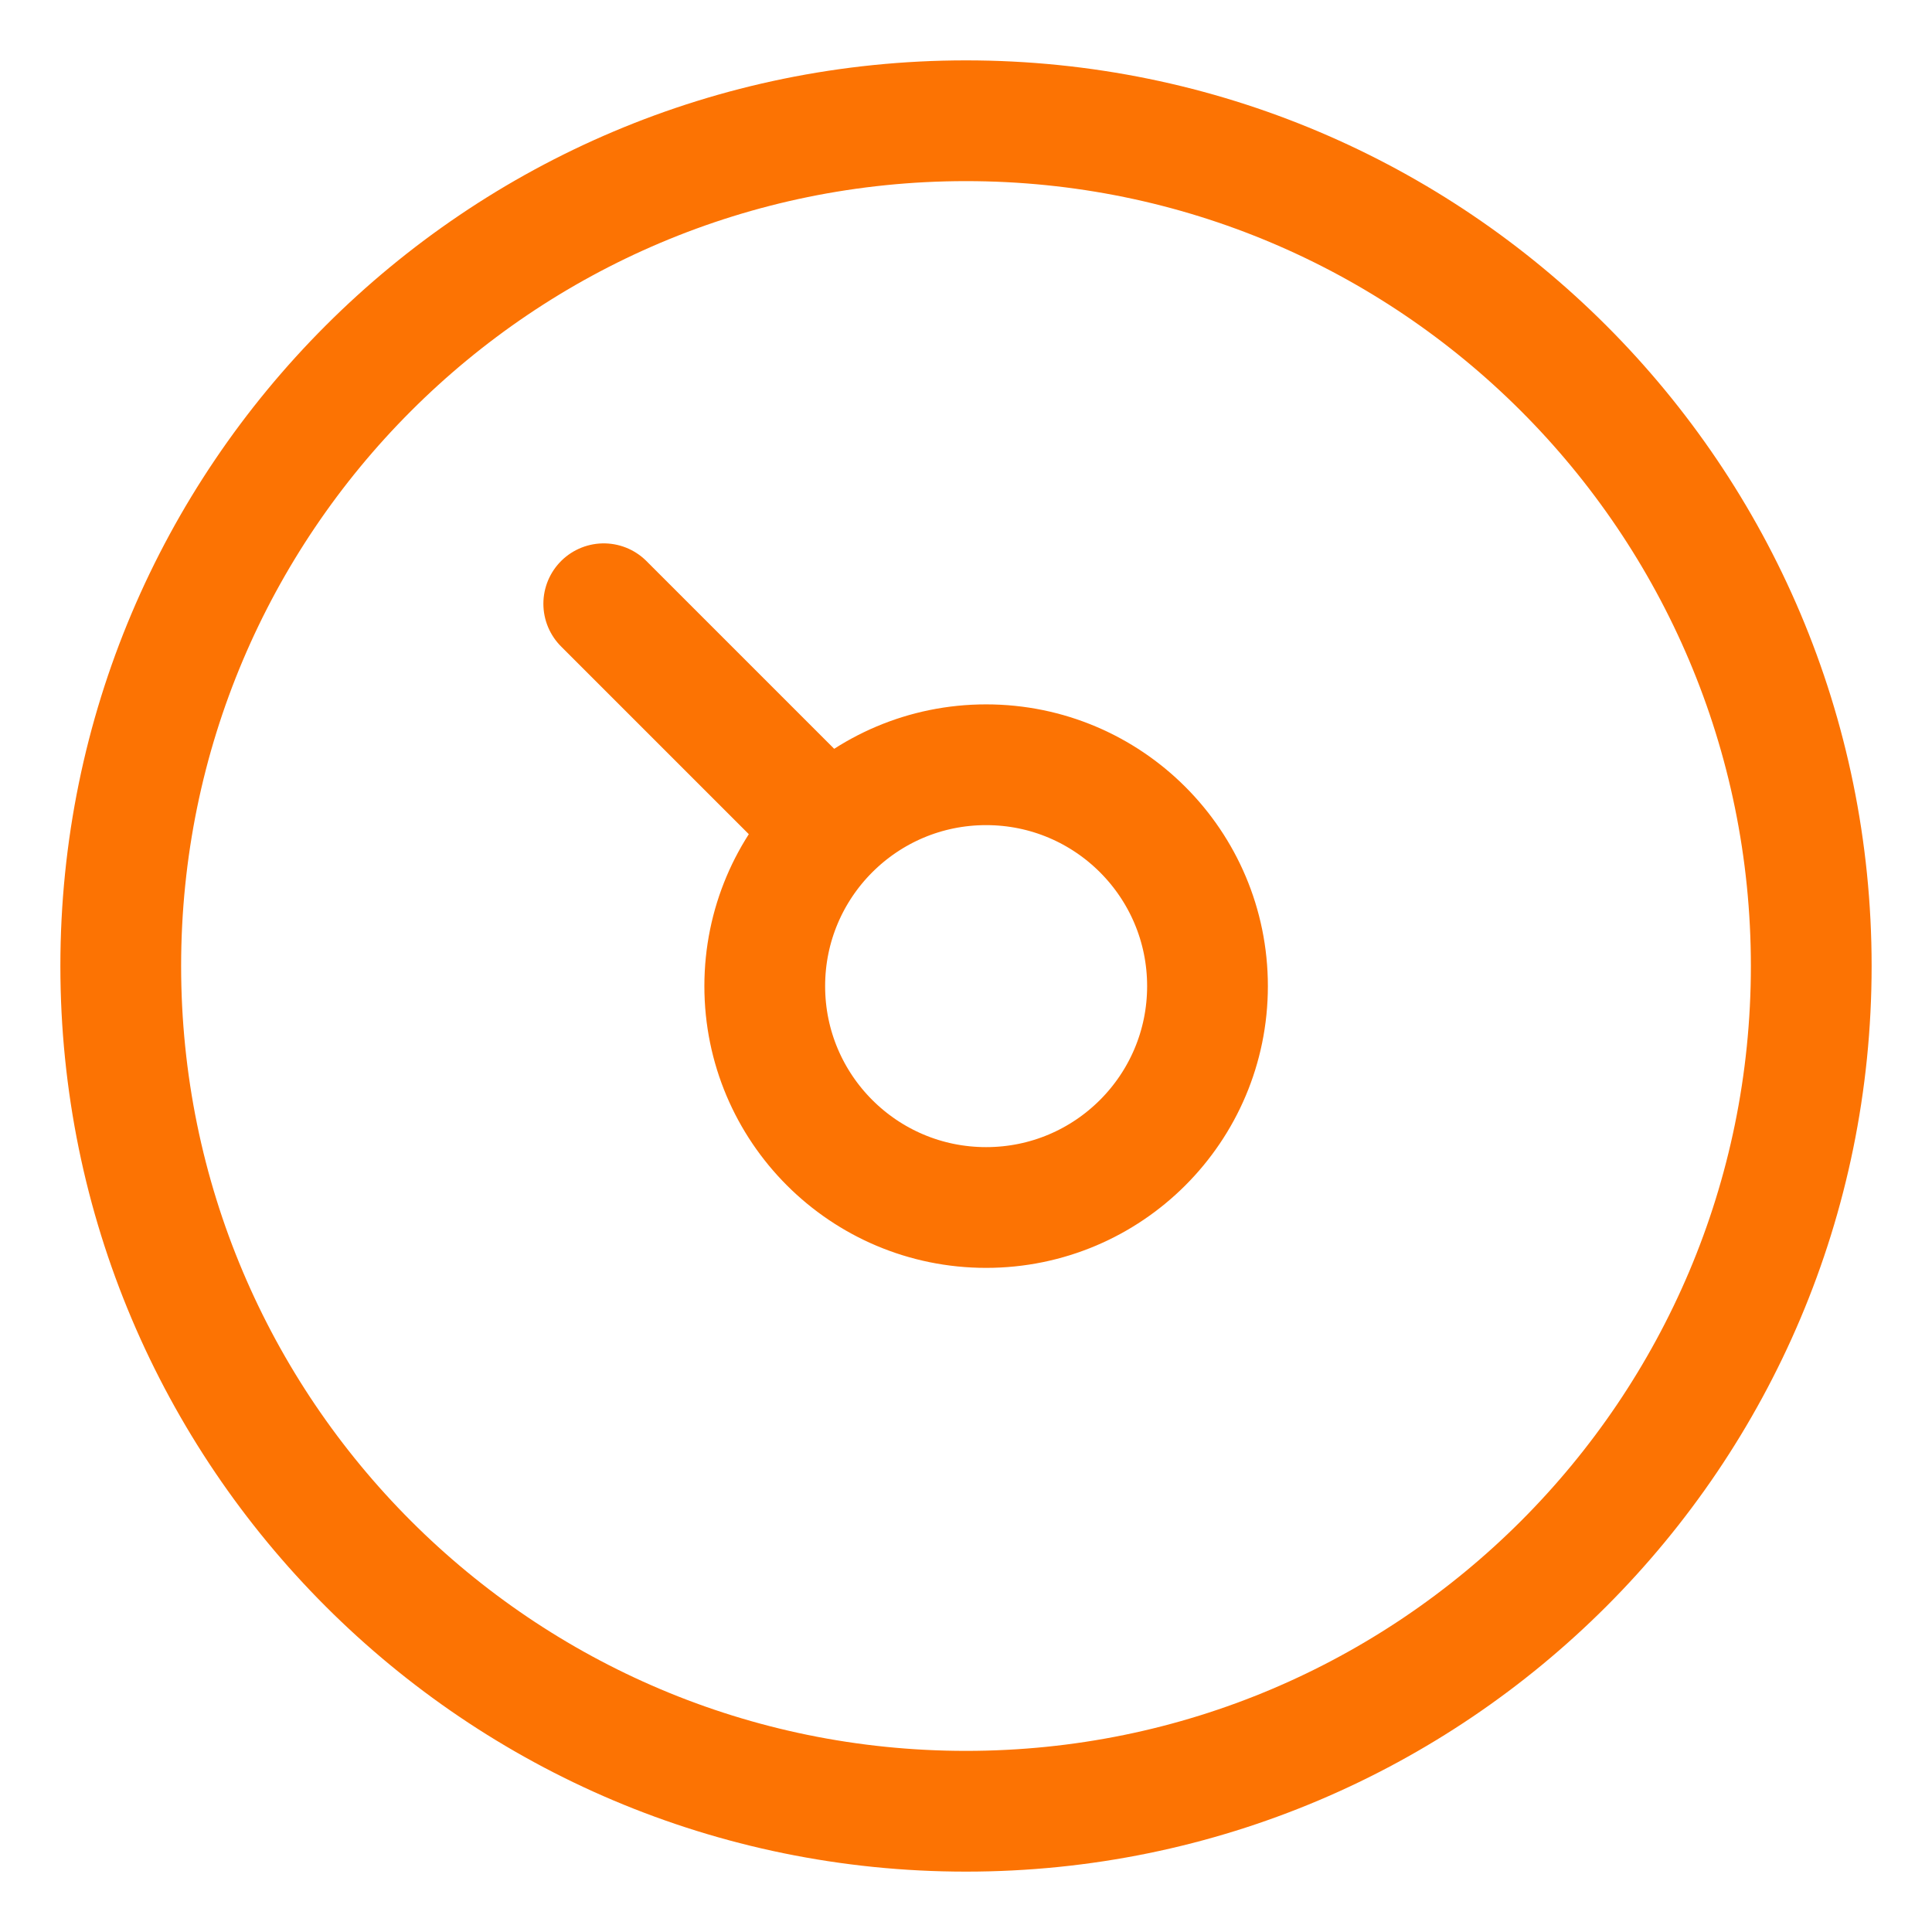
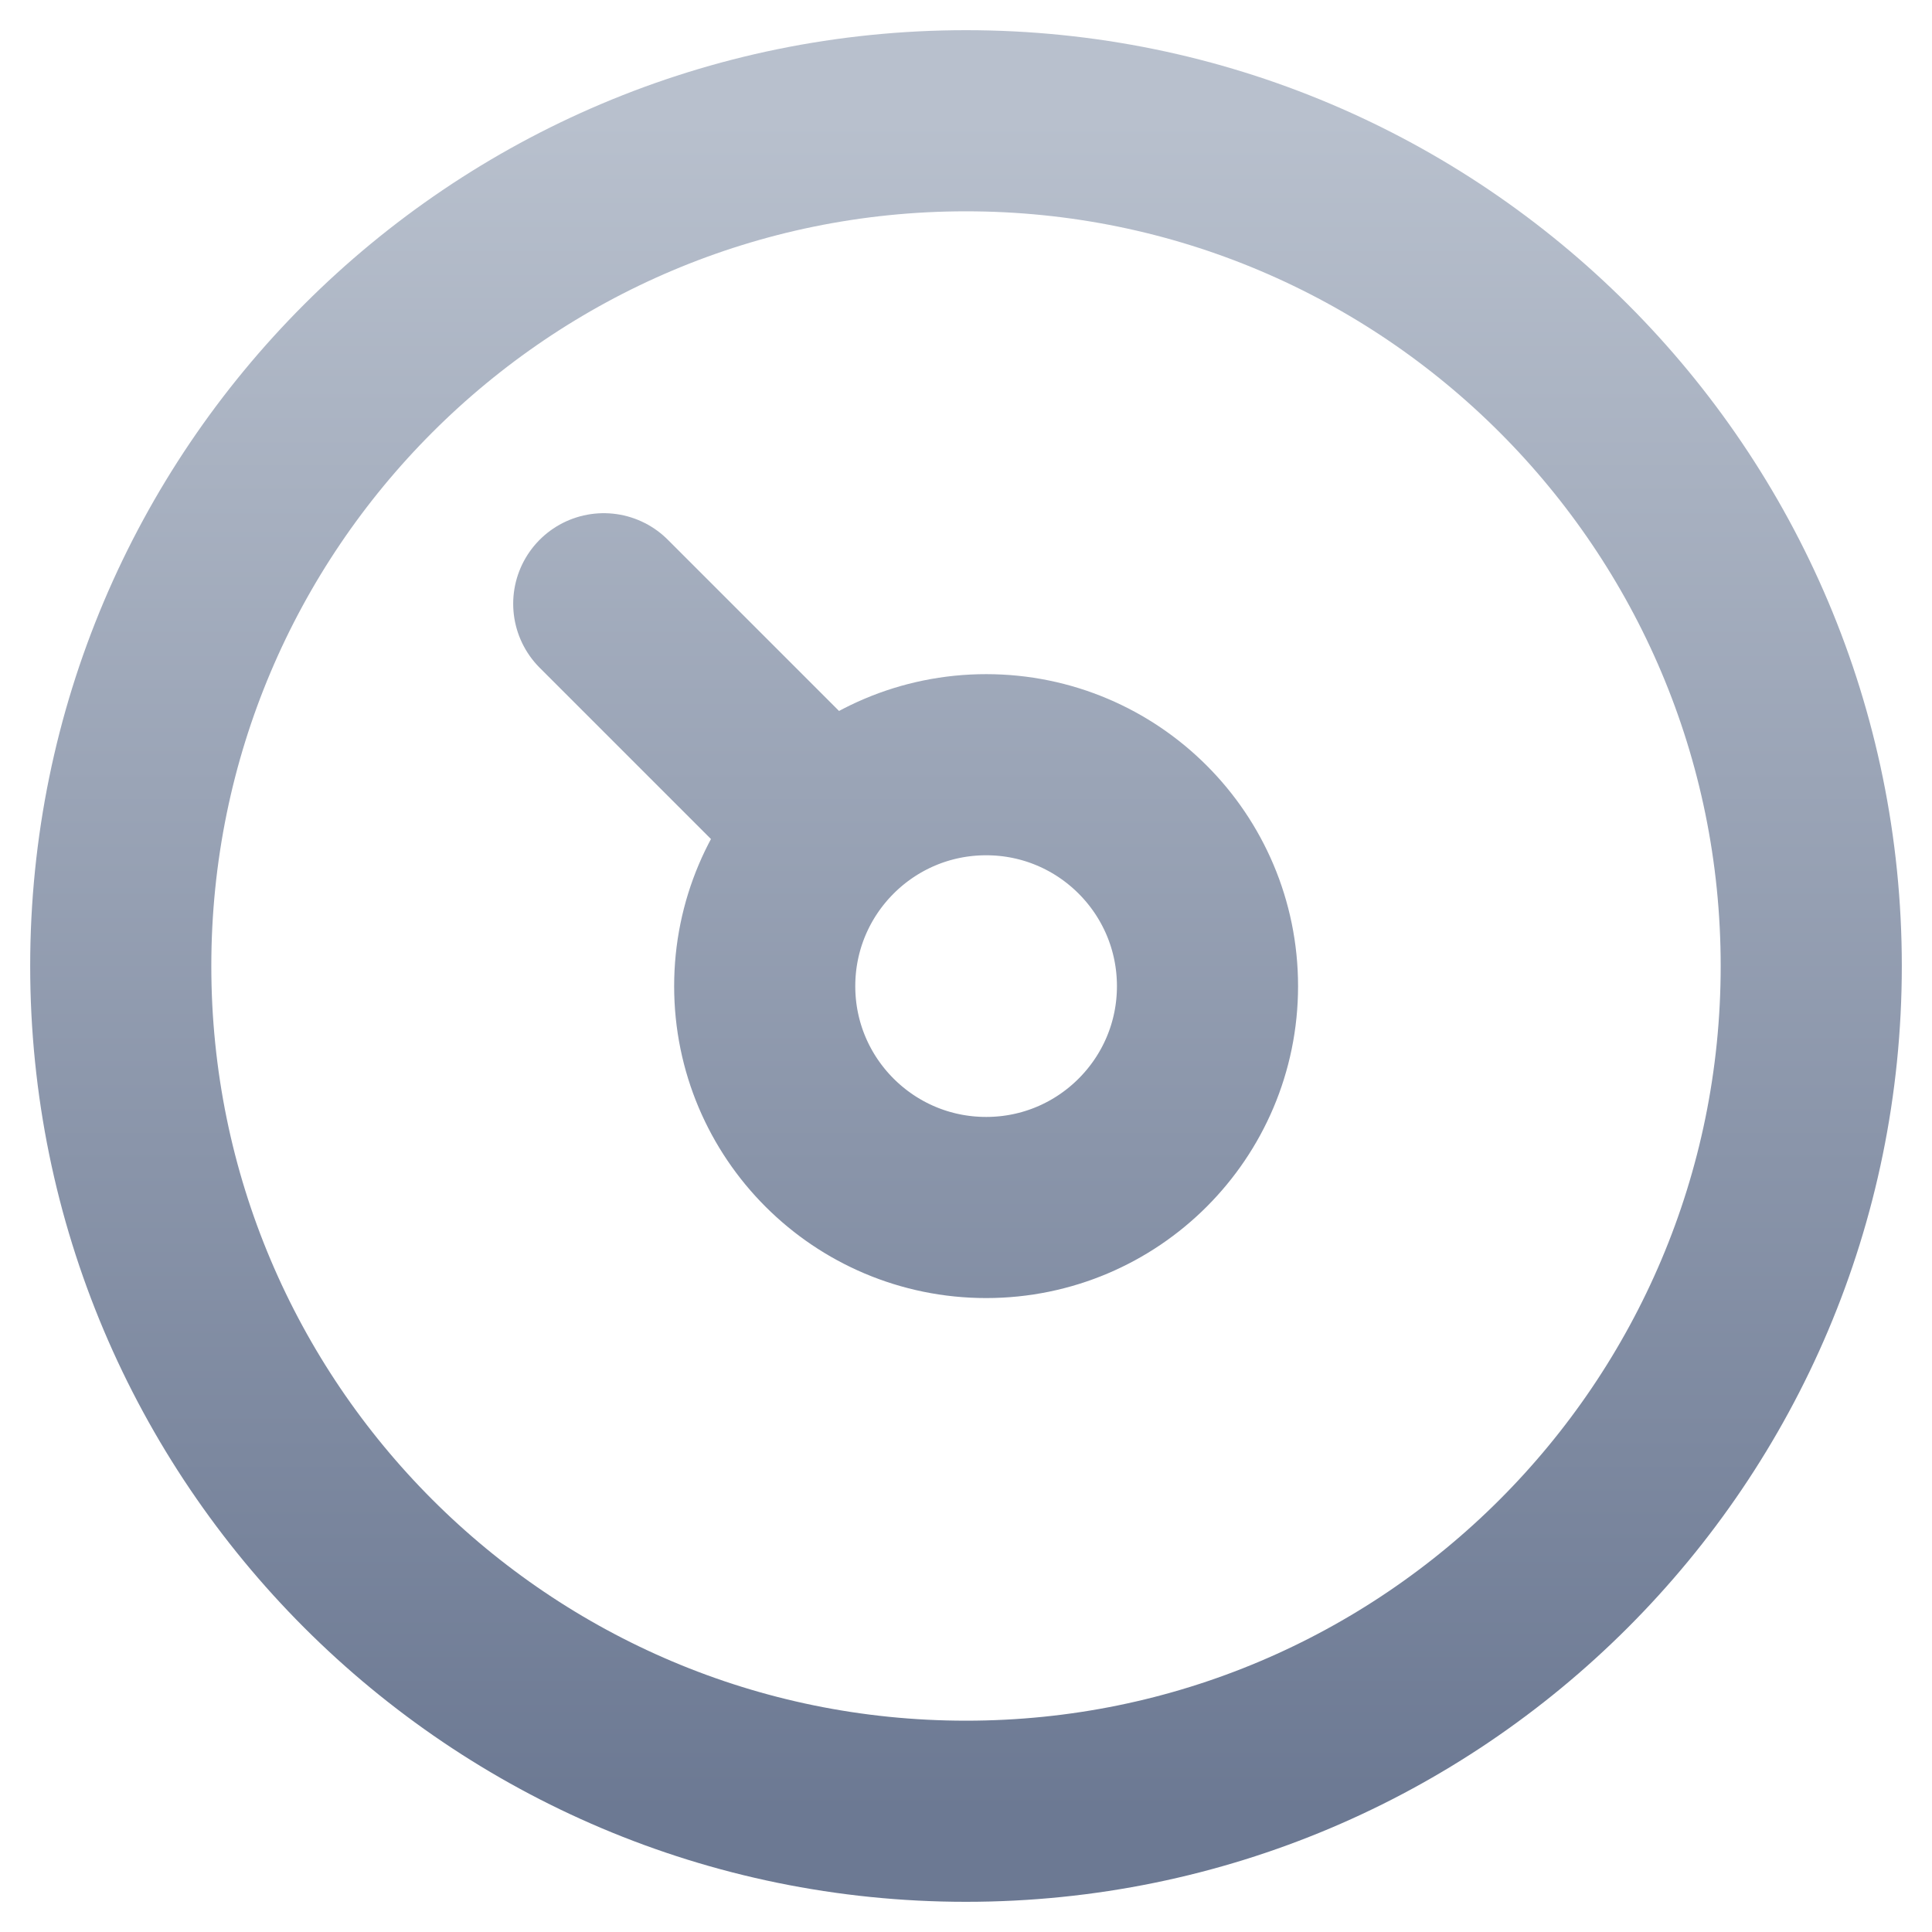
- <svg xmlns="http://www.w3.org/2000/svg" width="24" height="24" viewBox="0 0 24 24" fill="none">
-   <path d="M10.2 10.2L7.5 7.5M22.5 12C22.5 17.799 17.799 22.5 12 22.5C6.201 22.5 1.5 17.799 1.5 12C1.5 6.201 6.201 1.5 12 1.5C17.799 1.5 22.5 6.201 22.5 12ZM15 12.25C15 13.769 13.769 15 12.25 15C10.731 15 9.5 13.769 9.5 12.25C9.5 10.731 10.731 9.5 12.25 9.5C13.769 9.5 15 10.731 15 12.25Z" stroke="#FC7303" stroke-width="1.5" stroke-linecap="round" stroke-linejoin="round" />
+ <svg xmlns="http://www.w3.org/2000/svg" width="16" height="16" viewBox="0 0 16 16" fill="none">
+   <path d="M6.8 6.8L5 5M15 8C15 11.866 11.866 15 8 15C4.134 15 1 11.866 1 8C1 4.134 4.134 1 8 1C11.866 1 15 4.134 15 8ZM10 8.167C10 9.179 9.179 10 8.167 10C7.154 10 6.333 9.179 6.333 8.167C6.333 7.154 7.154 6.333 8.167 6.333C9.179 6.333 10 7.154 10 8.167Z" stroke="url(#paint0_linear_1164_4555)" stroke-width="1.5" stroke-linecap="round" stroke-linejoin="round" />
+   <defs>
+     <linearGradient id="paint0_linear_1164_4555" x1="8" y1="1" x2="8" y2="15" gradientUnits="userSpaceOnUse">
+       <stop stop-color="#B8C0CD" />
+       <stop offset="1" stop-color="#6C7993" />
+     </linearGradient>
+   </defs>
</svg>
